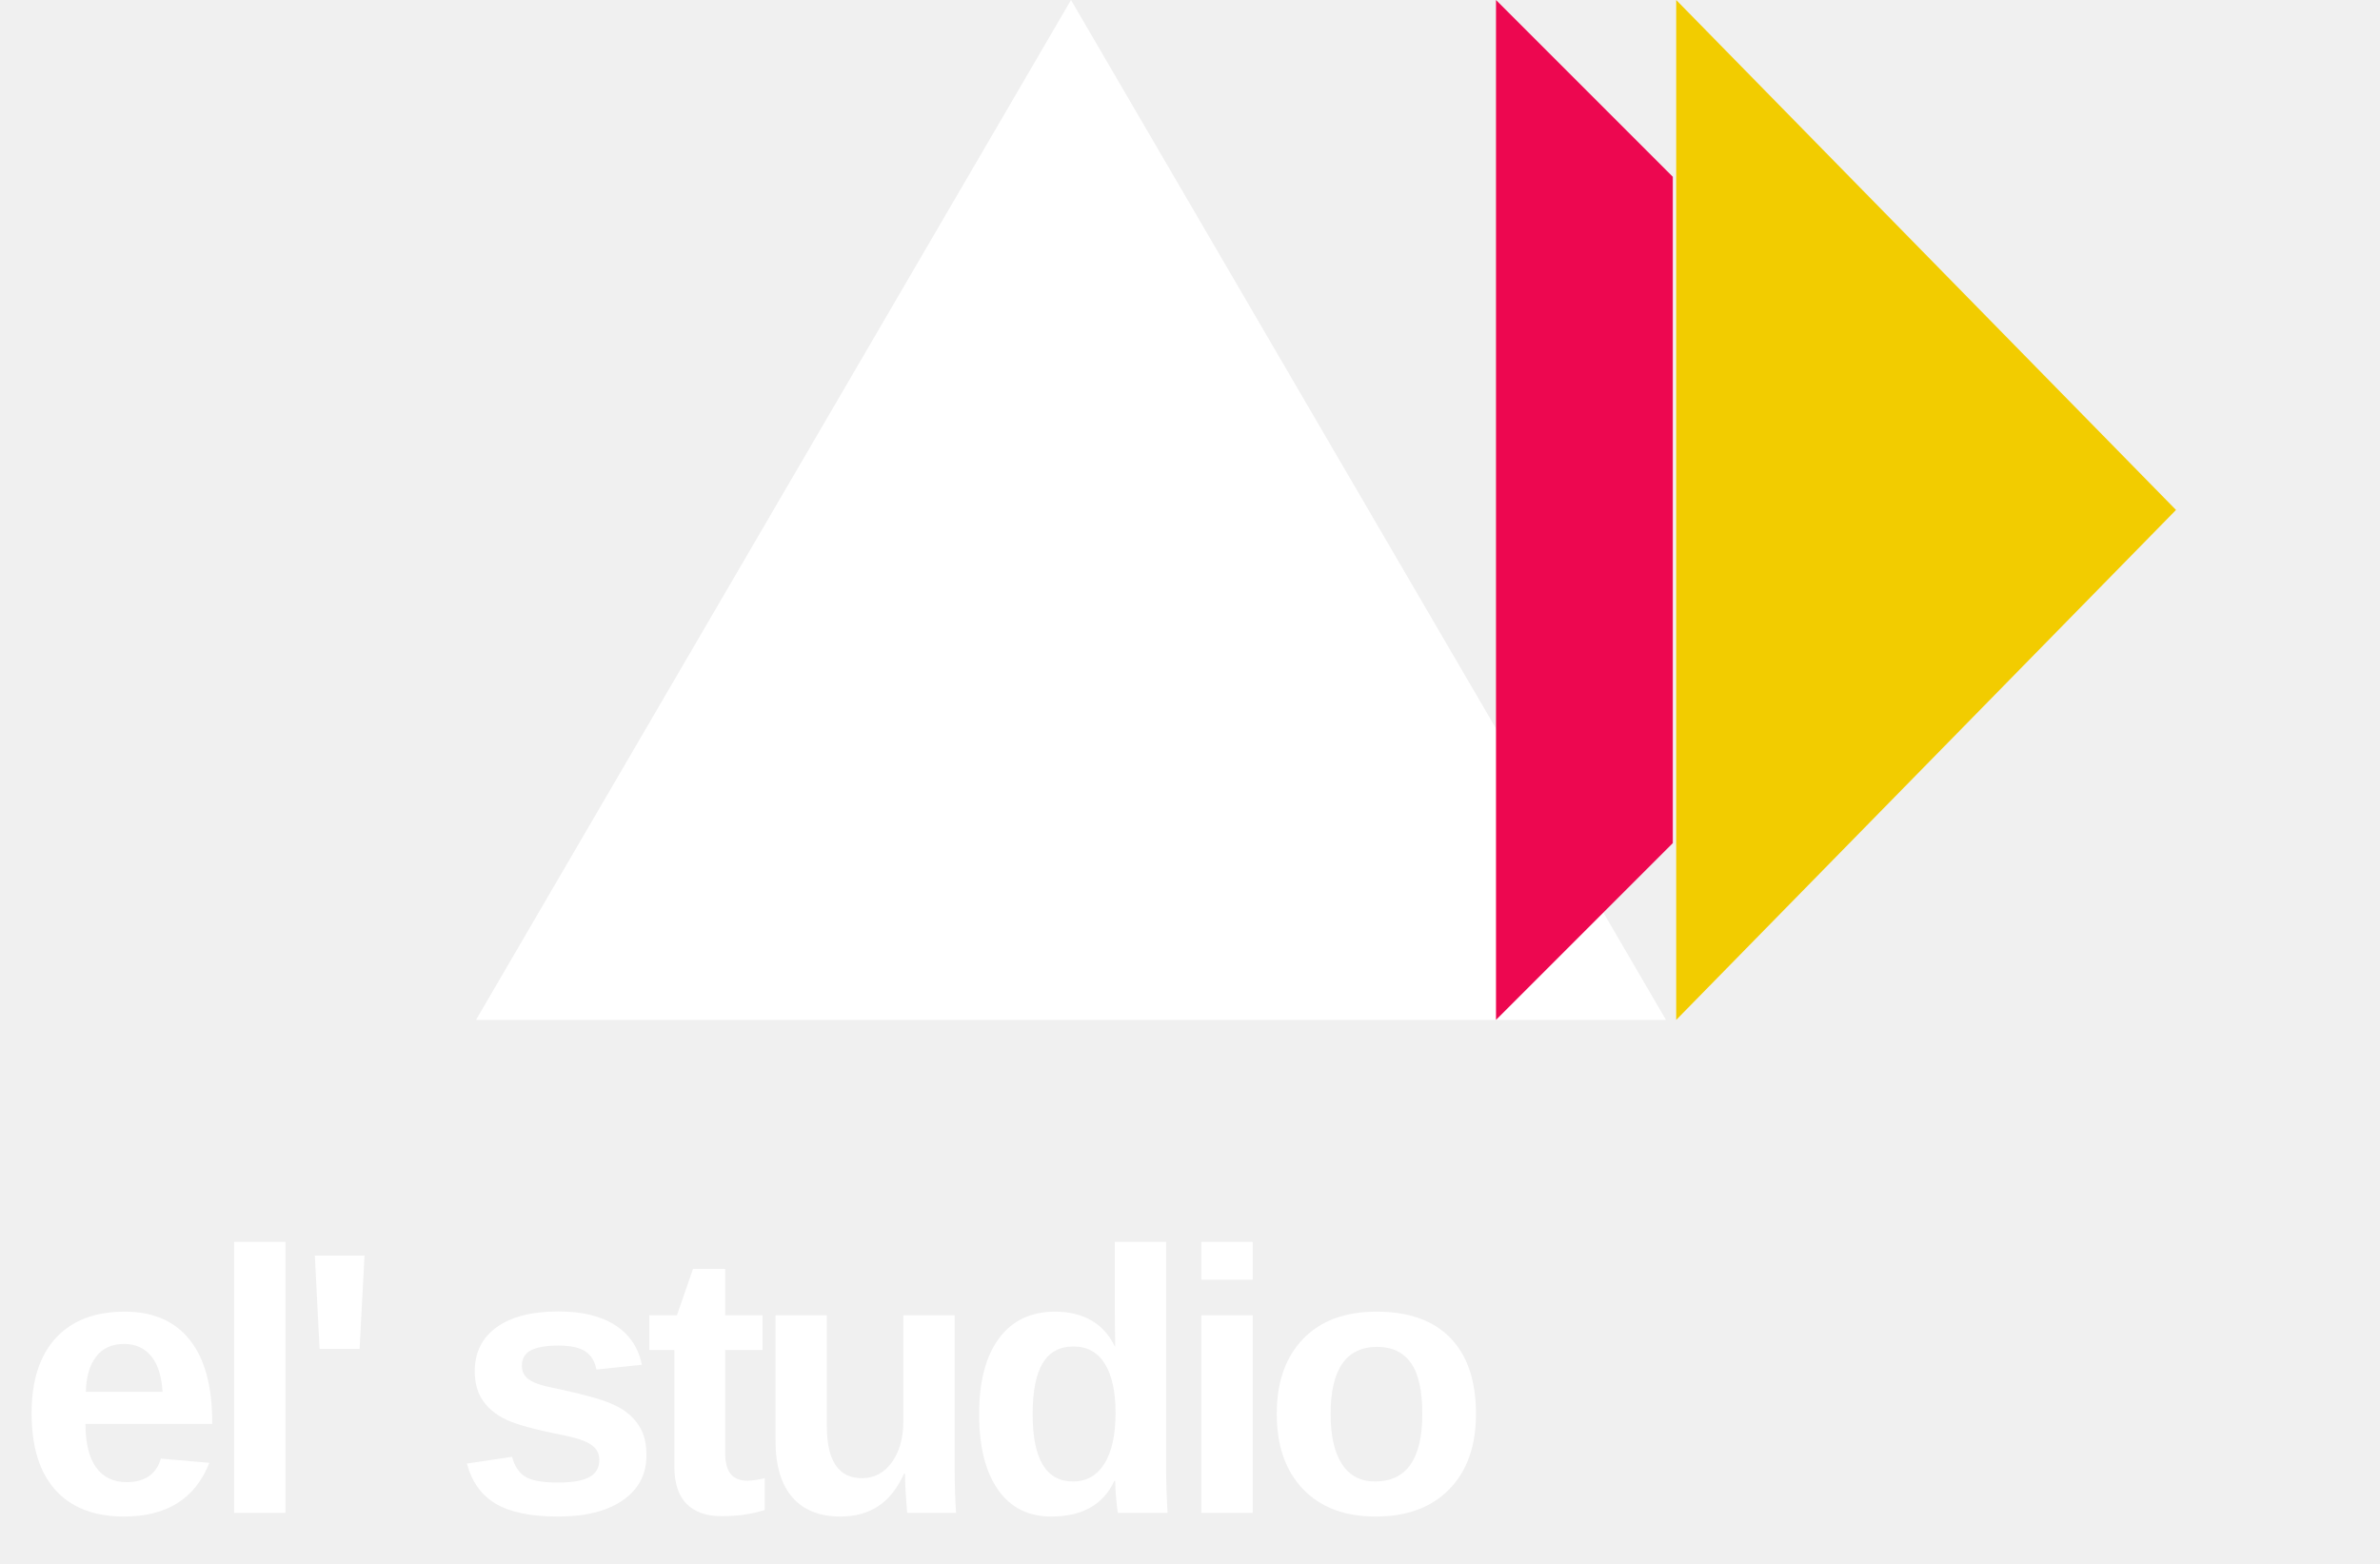
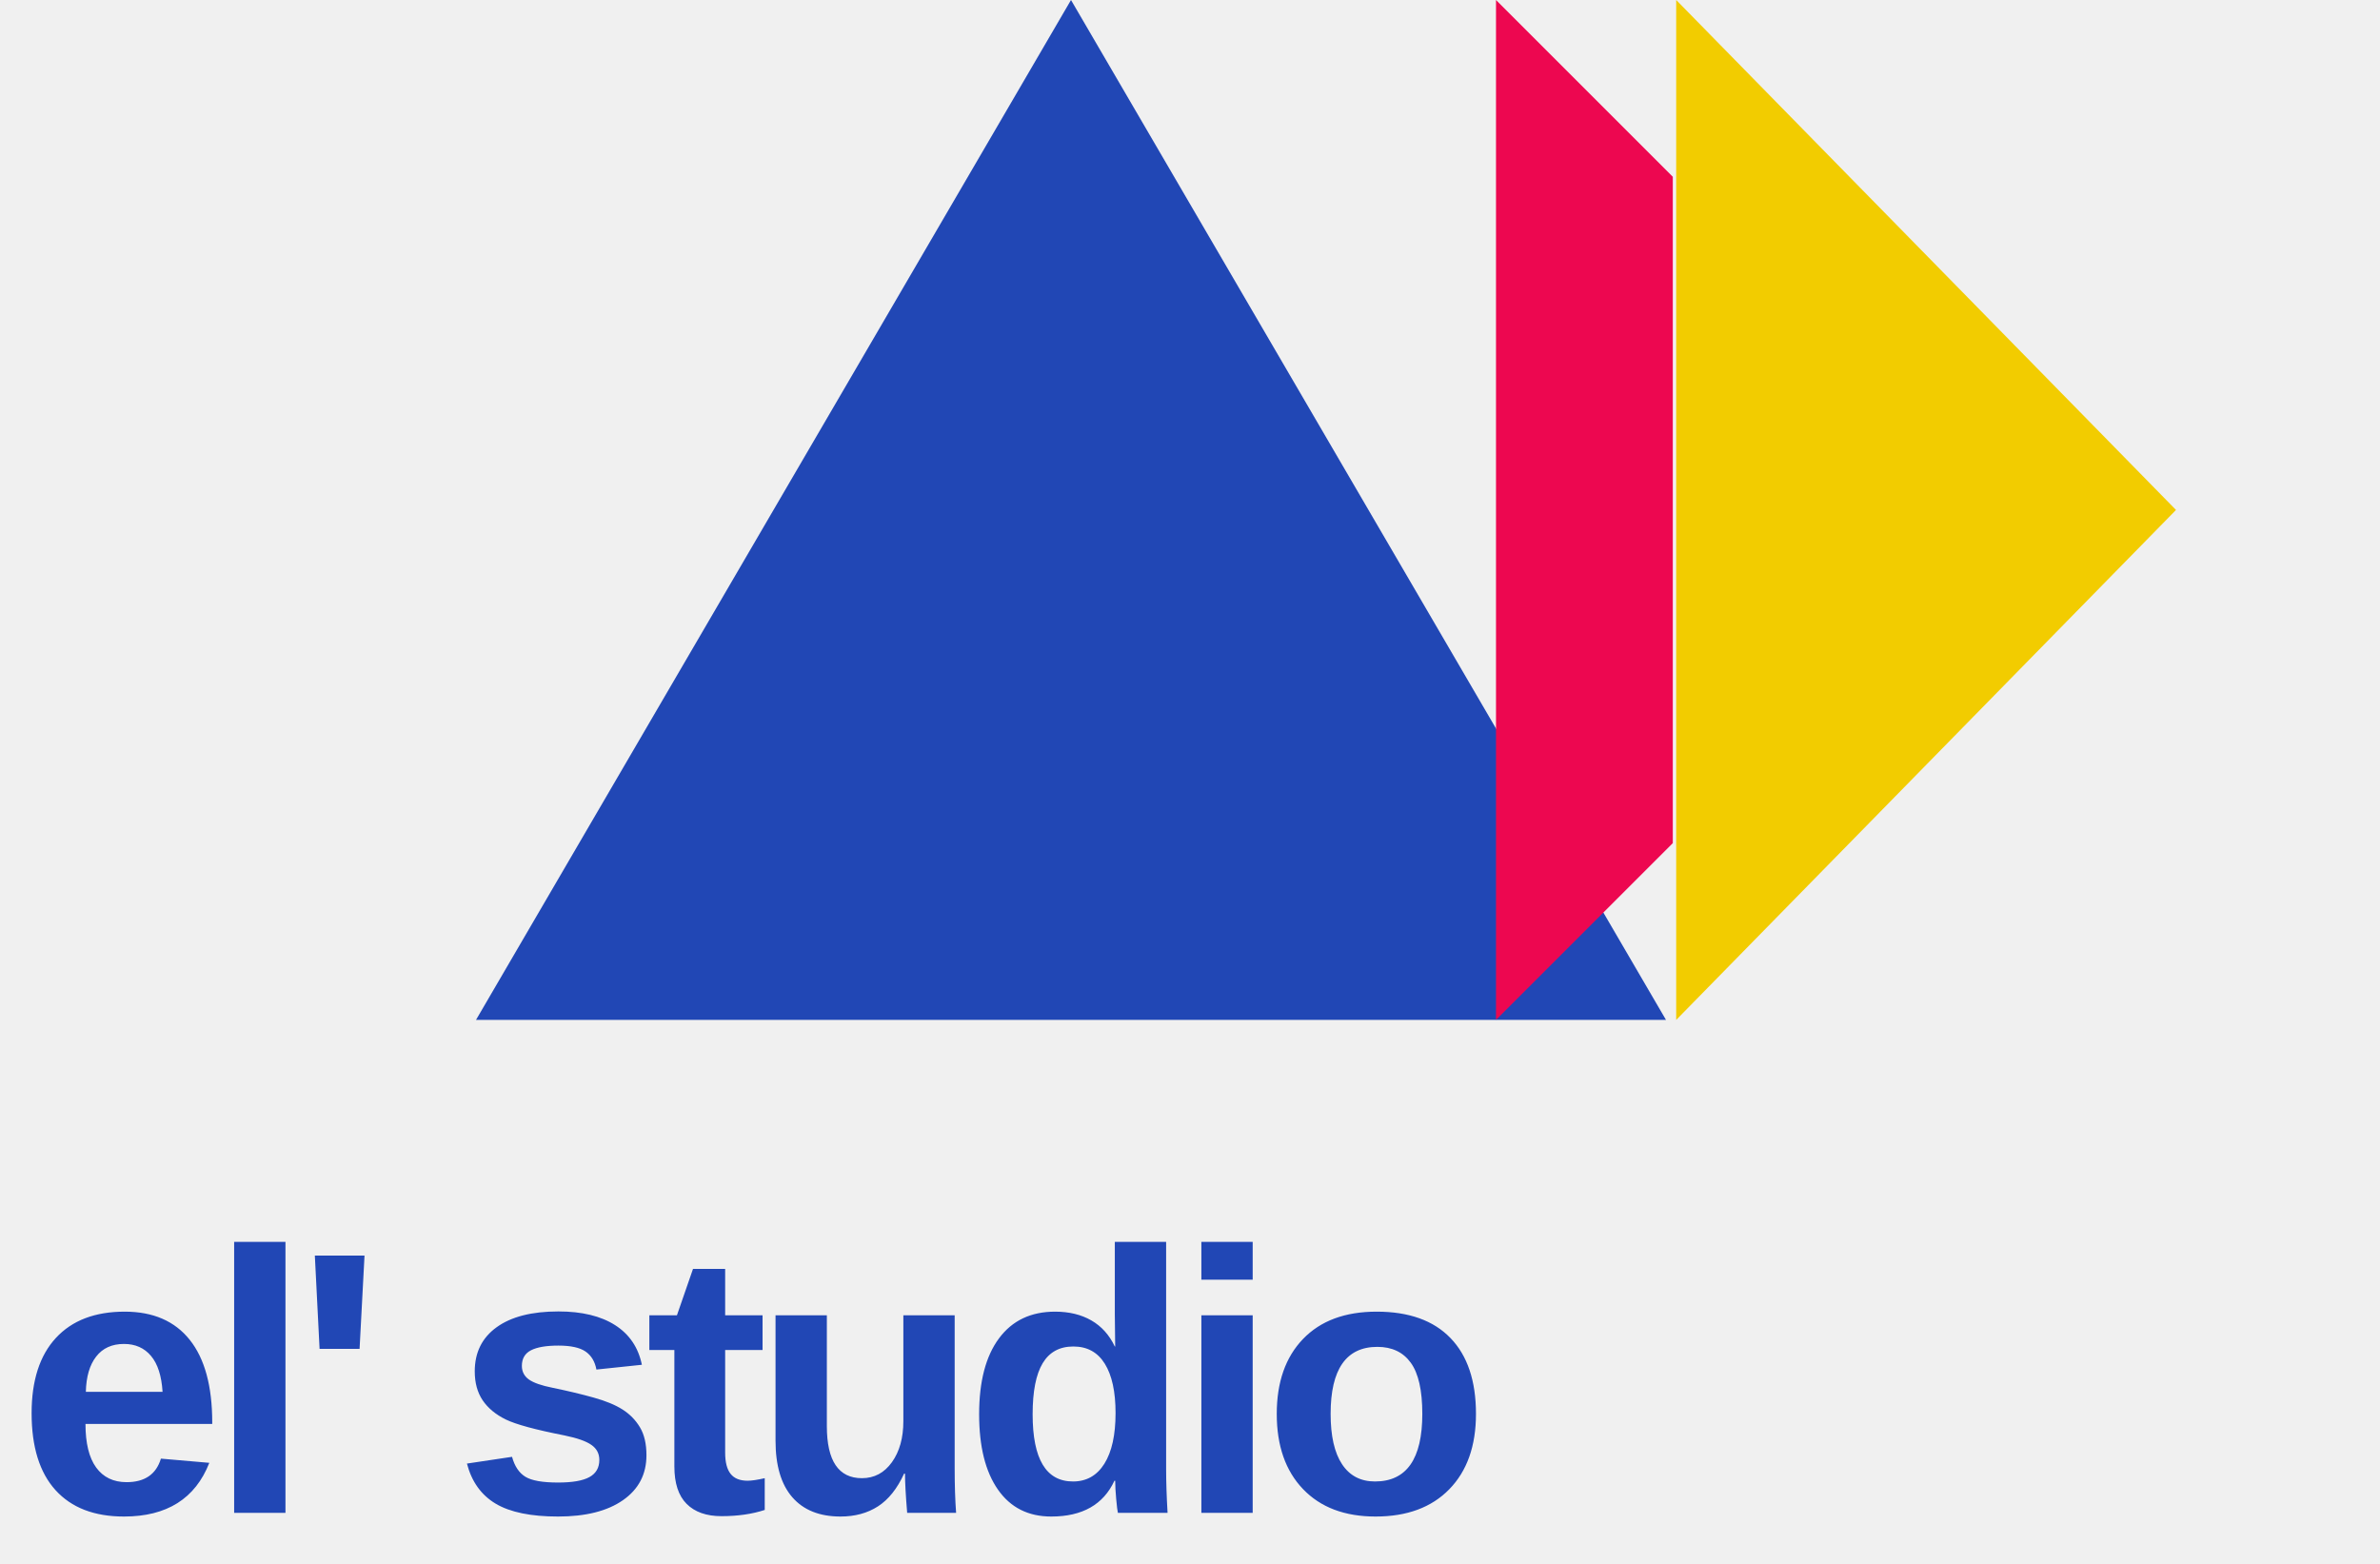
<svg xmlns="http://www.w3.org/2000/svg" viewBox="0 0 700 460" role="img" aria-labelledby="logo-title">
-   <polygon fill="#ffffff" points="140,300 315,0 490,300" />
+   <polygon fill="#2147b5" points="140,300 315,0 490,300" />
  <polygon fill="#ed0750" points="440,0 492,52 492,248 440,300" />
  <polygon fill="#f2cc00" points="493,0 640,150 493,300" />
-   <text x="5" y="445" fill="#ffffff" font-family="Arial, Helvetica, sans-serif" font-size="110" font-weight="700" letter-spacing="-5">el' studio</text>
+   <text x="5" y="445" fill="#2147b5" font-family="Arial, Helvetica, sans-serif" font-size="110" font-weight="700" letter-spacing="-5">el' studio</text>
</svg>
